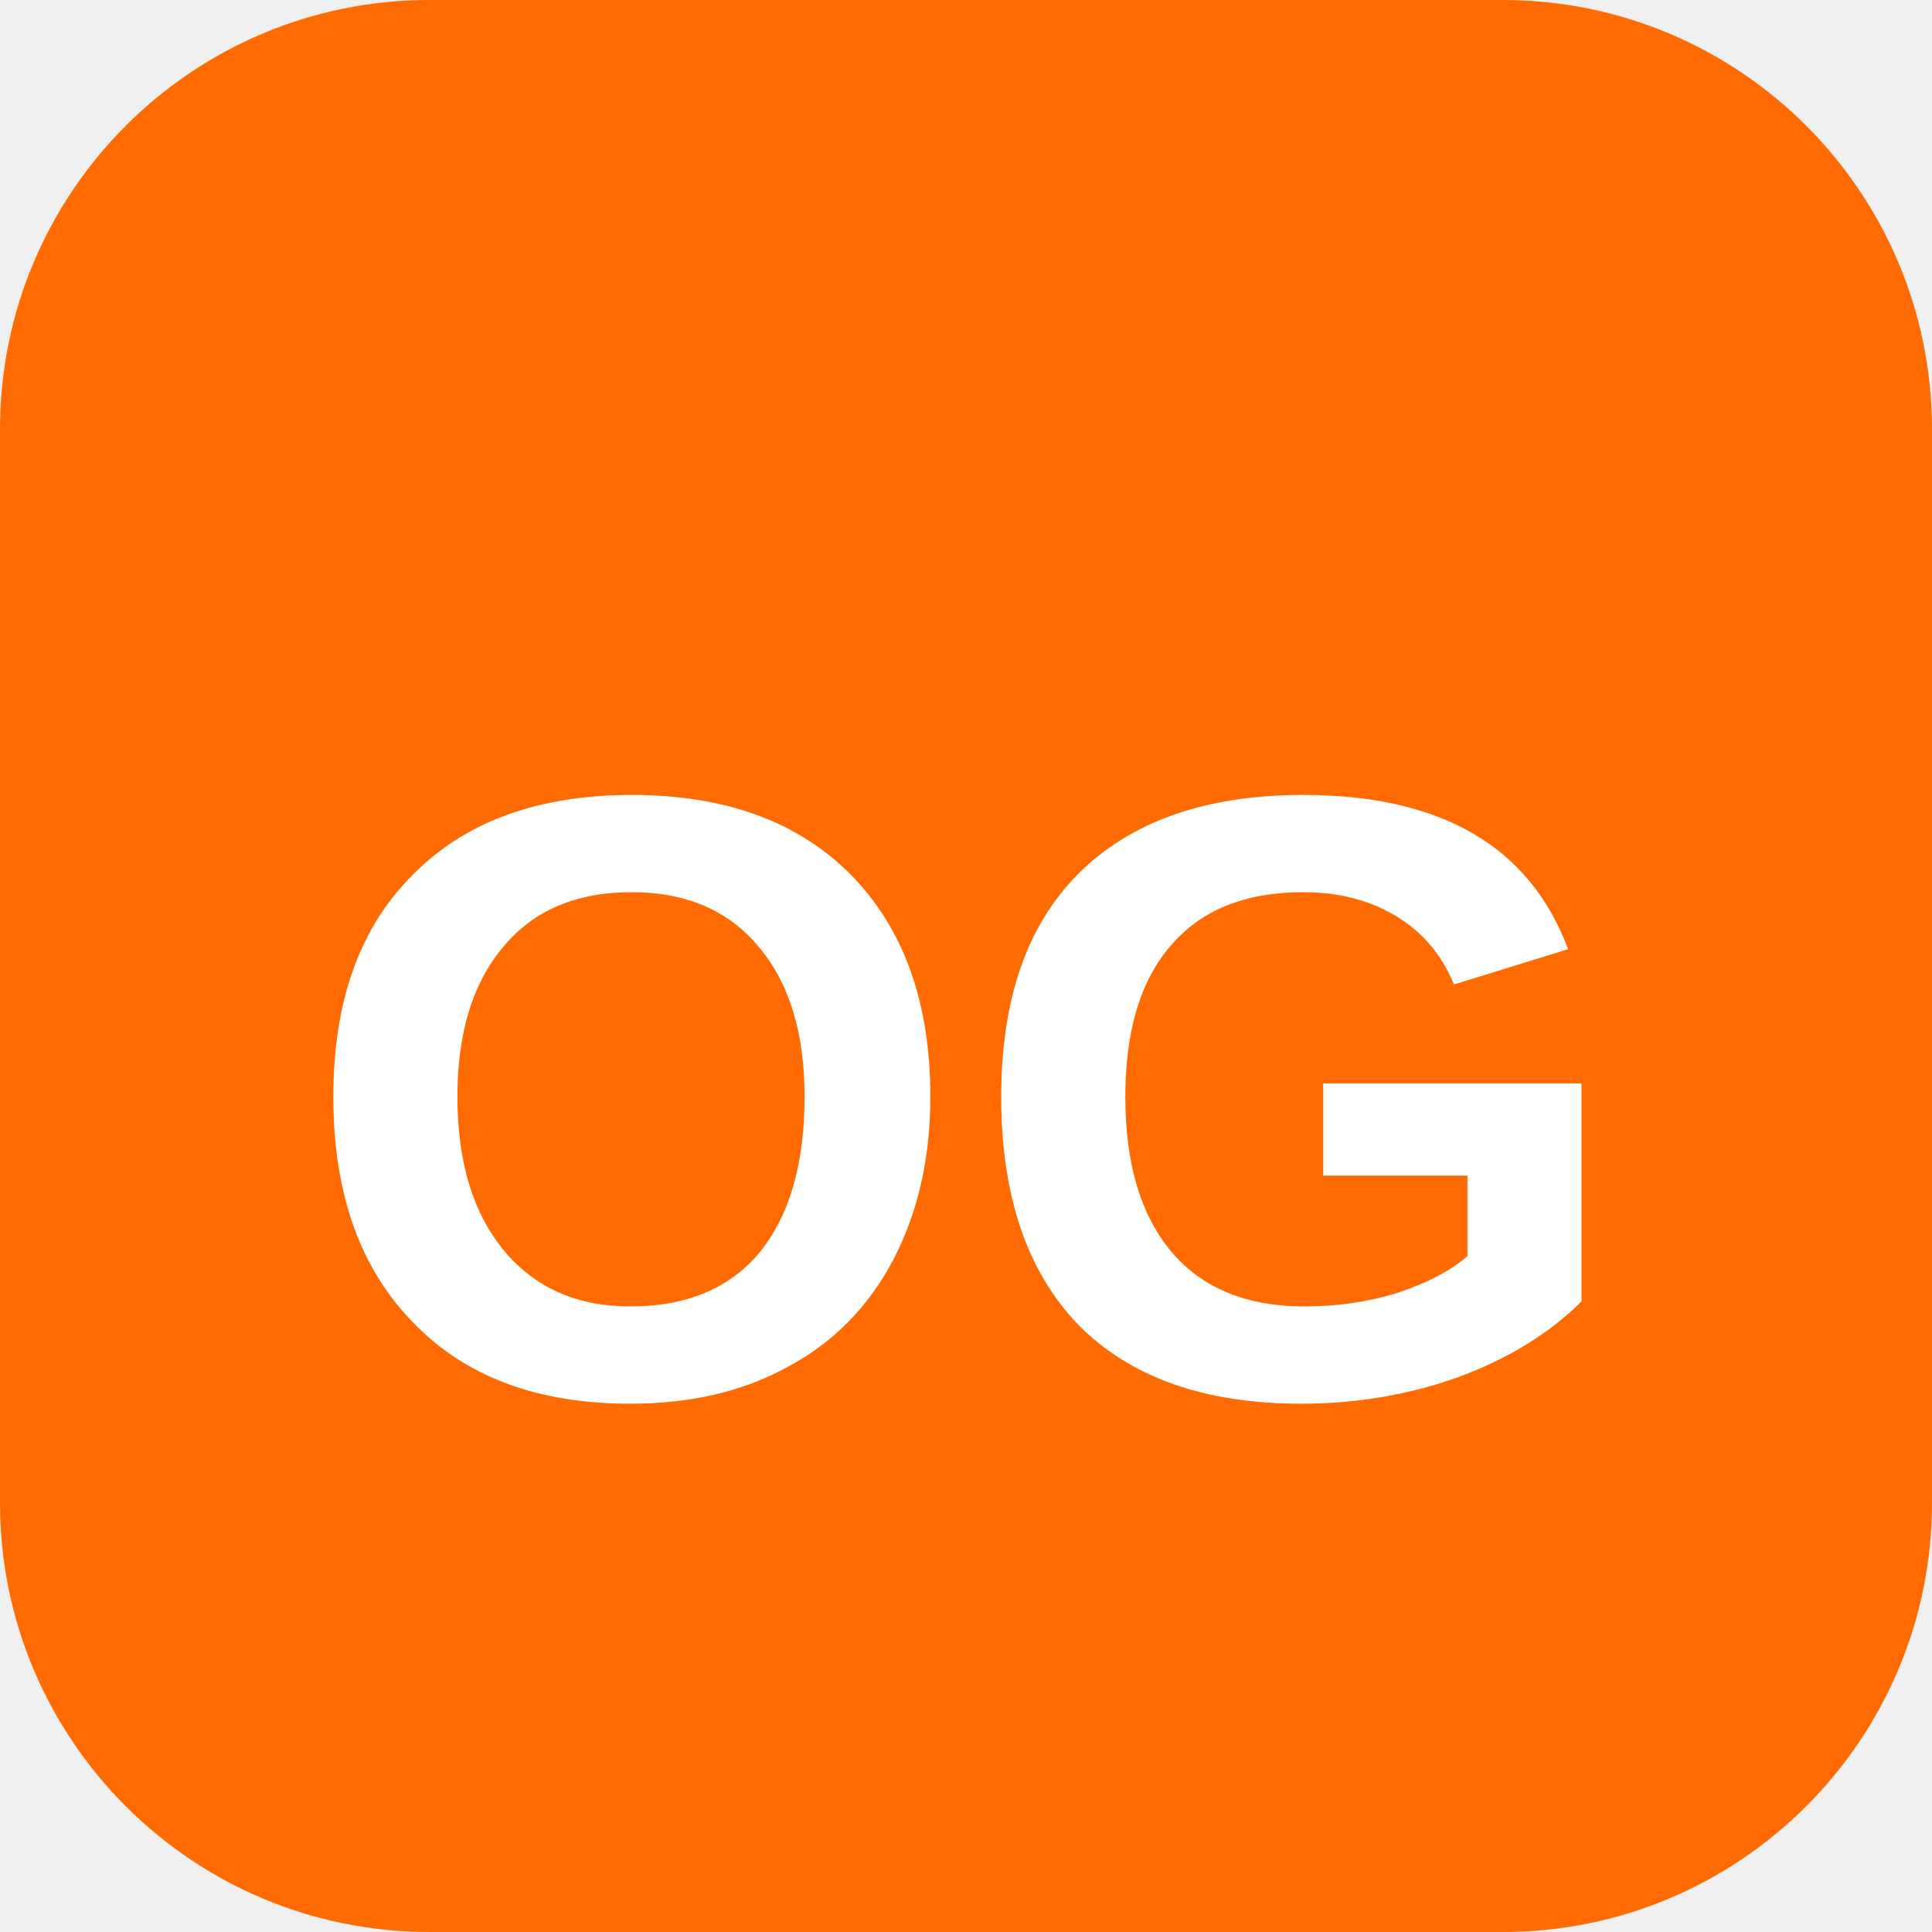
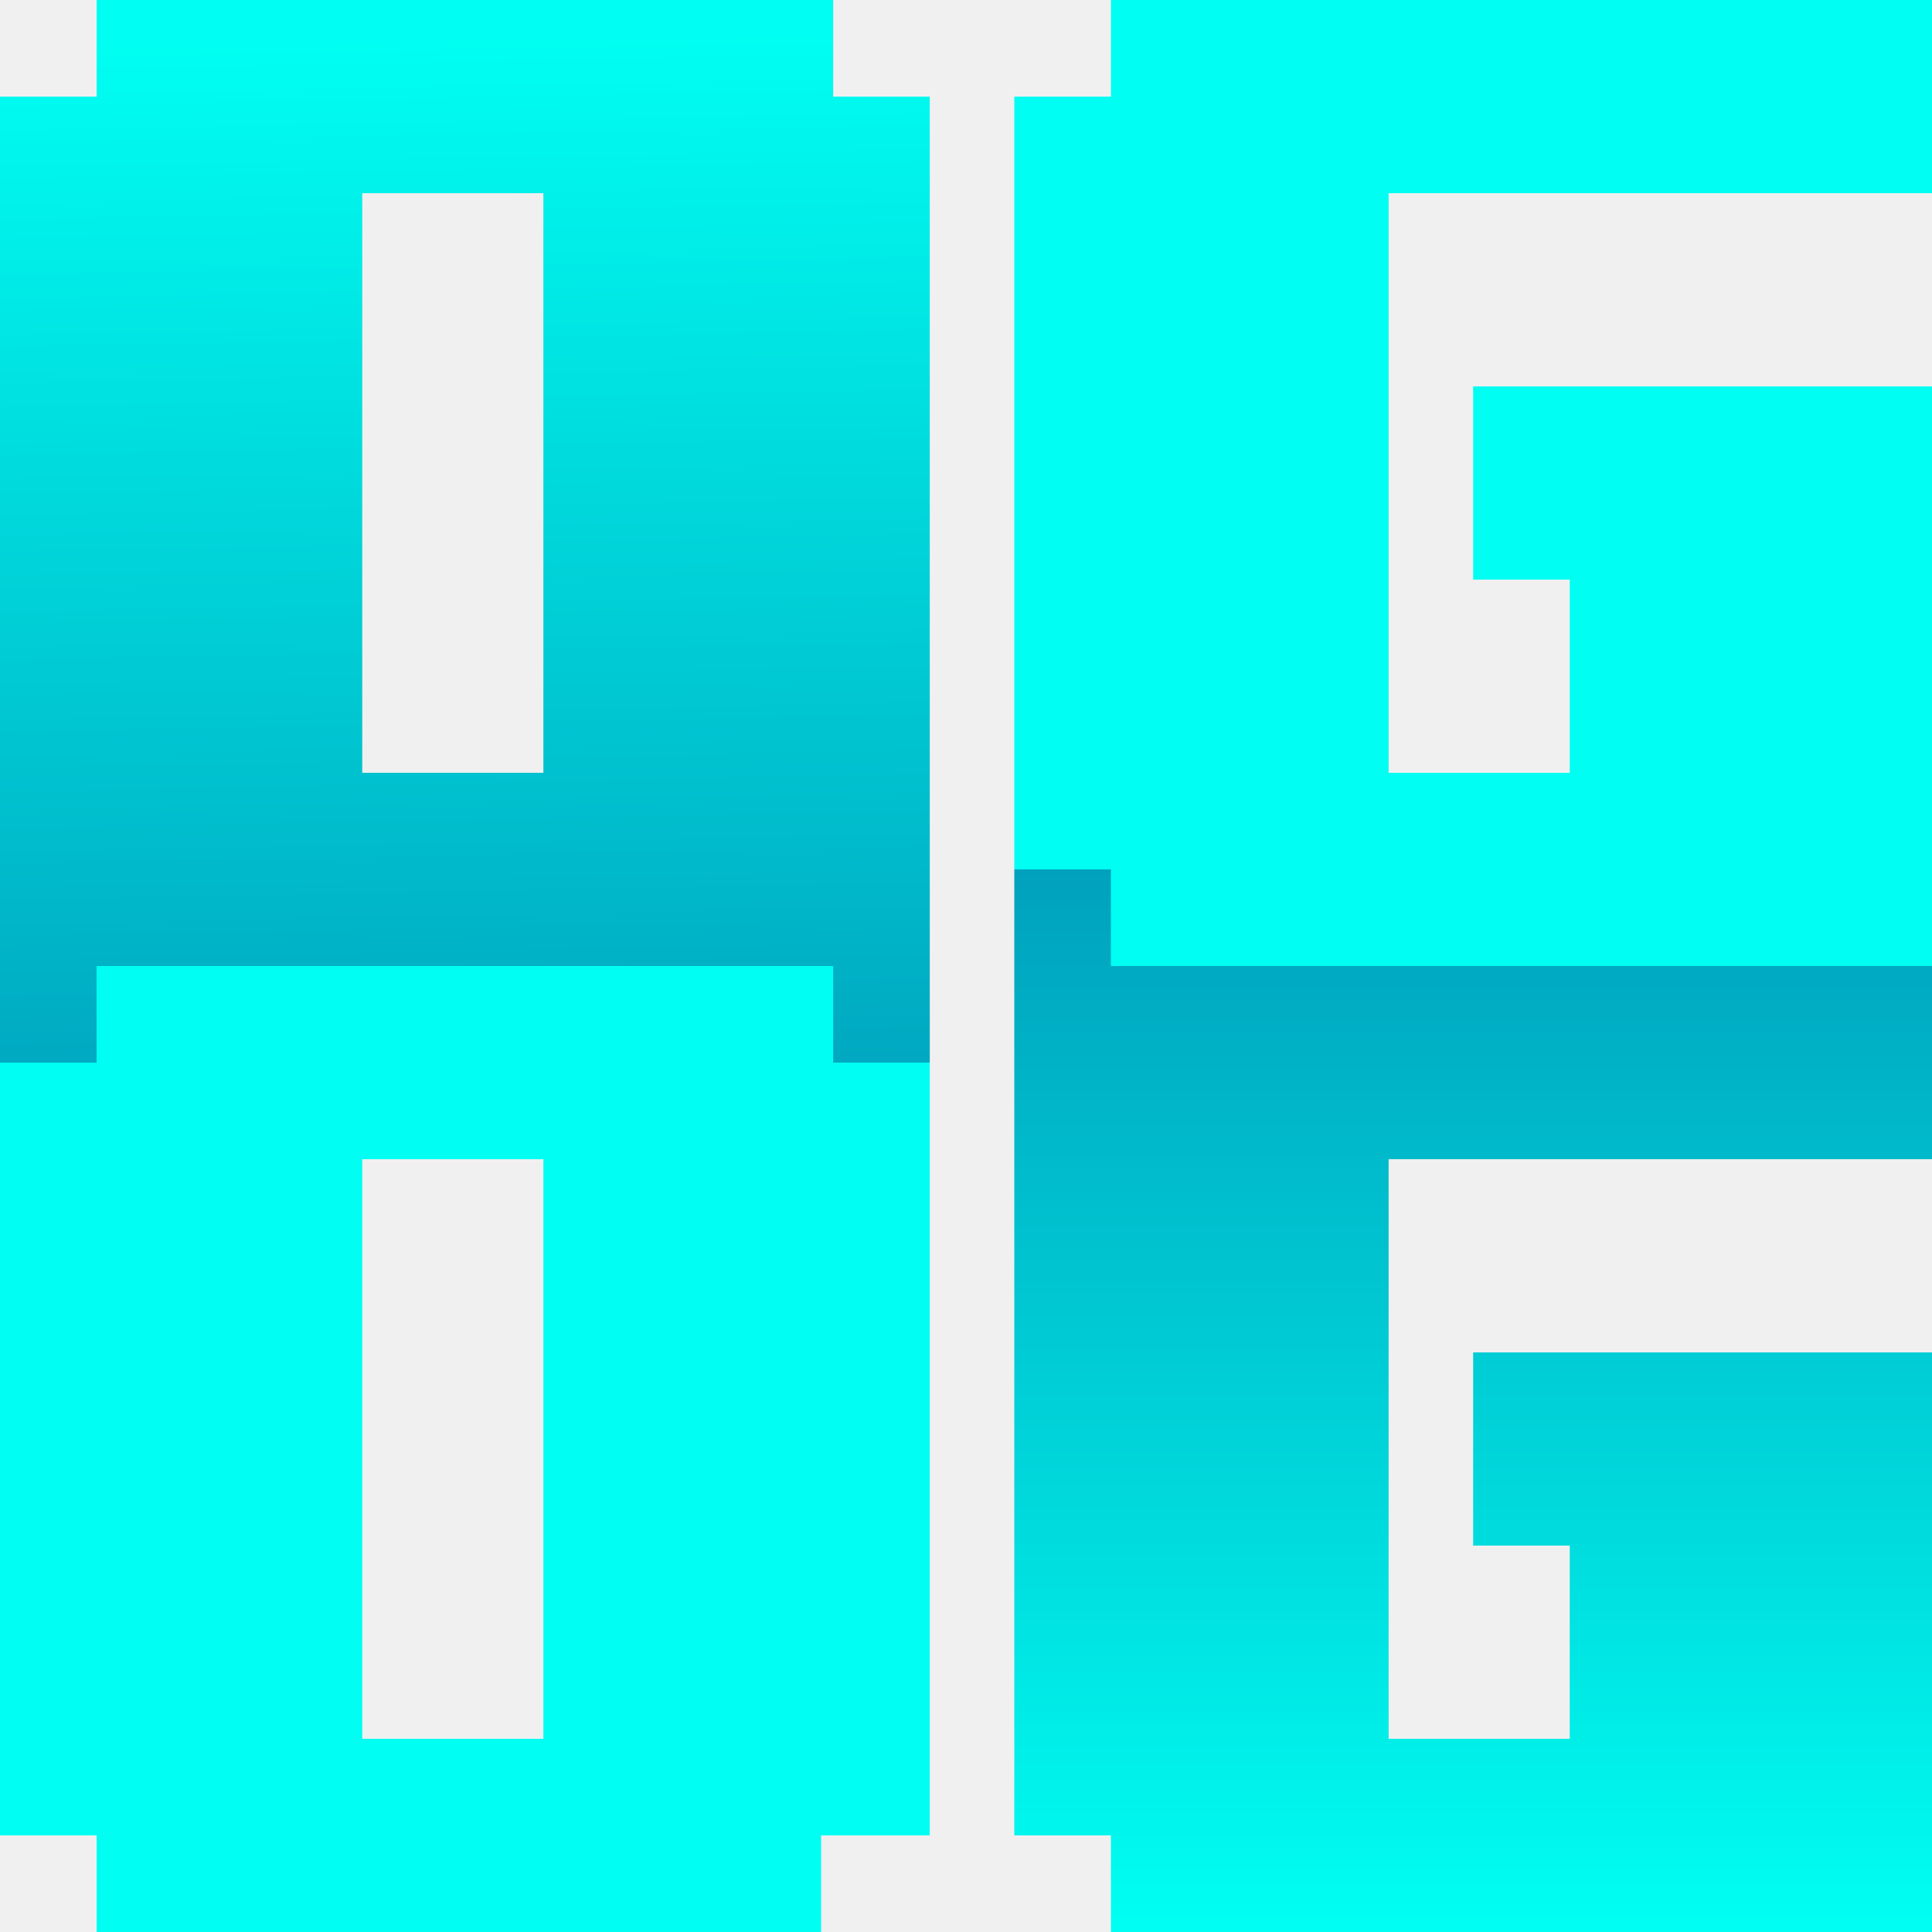
- <svg xmlns="http://www.w3.org/2000/svg" width="18" height="18" viewBox="0 0 18 18">
-   <rect width="18" height="18" rx="4" fill="#FF6B00" />
-   <text x="9" y="13" text-anchor="middle" font-size="8" font-family="Arial" font-weight="900" fill="#fff">OG</text>
+ <svg xmlns="http://www.w3.org/2000/svg" version="1.1" x="0px" y="0px" viewBox="0 0 16 16" xml:space="preserve">
+   <g>
+     <linearGradient id="badge-og-gradient-1" gradientUnits="userSpaceOnUse" x1="12.2" y1="-180" x2="12.2" y2="-165.256" gradientTransform="matrix(1 0 0 -1 0 -164)">
+       <stop offset="0" style="stop-color:#00FFF2;" />
+       <stop offset="0.99" style="stop-color:#006399;" />
+     </linearGradient>
+     <path style="fill:url(#badge-og-gradient-1);" d="M16,16H9.2v-0.8H8.4v-8h0.8V6.4H16v3.2h-4.5v4.8H13v-1.6h-0.8v-1.6H16V16z" />
+     <linearGradient id="badge-og-gradient-2" gradientUnits="userSpaceOnUse" x1="3.764" y1="-164.265" x2="4.062" y2="-179.935" gradientTransform="matrix(1 0 0 -1 0 -164)">
+       <stop offset="0" style="stop-color:#00FFF2;" />
+       <stop offset="0.99" style="stop-color:#006399;" />
+     </linearGradient>
+     <path style="fill:url(#badge-og-gradient-2);" d="M6.8,8.8v0.8h-6V8.8H0v-8h0.8V0h6.1v0.8  h0.8v8H6.8z M4.5,6.4V1.6H3v4.8H4.5z" />
+     <path style="fill:#00FFF2;" d="M6.8,15.2V16h-6v-0.8H0V8.8h0.8V8h6.1v0.8h0.8v6.4C7.7,15.2,6.8,15.2,6.8,15.2z M4.5,14.4V9.6H3v4.8  C3,14.4,4.5,14.4,4.5,14.4z">
+     </path>
+     <path style="fill:#00FFF2;" d="M16,8H9.2V7.2H8.4V0.8h0.8V0H16v1.6h-4.5v4.8H13V4.8h-0.8V3.2H16V8z" />
+   </g>
</svg>
